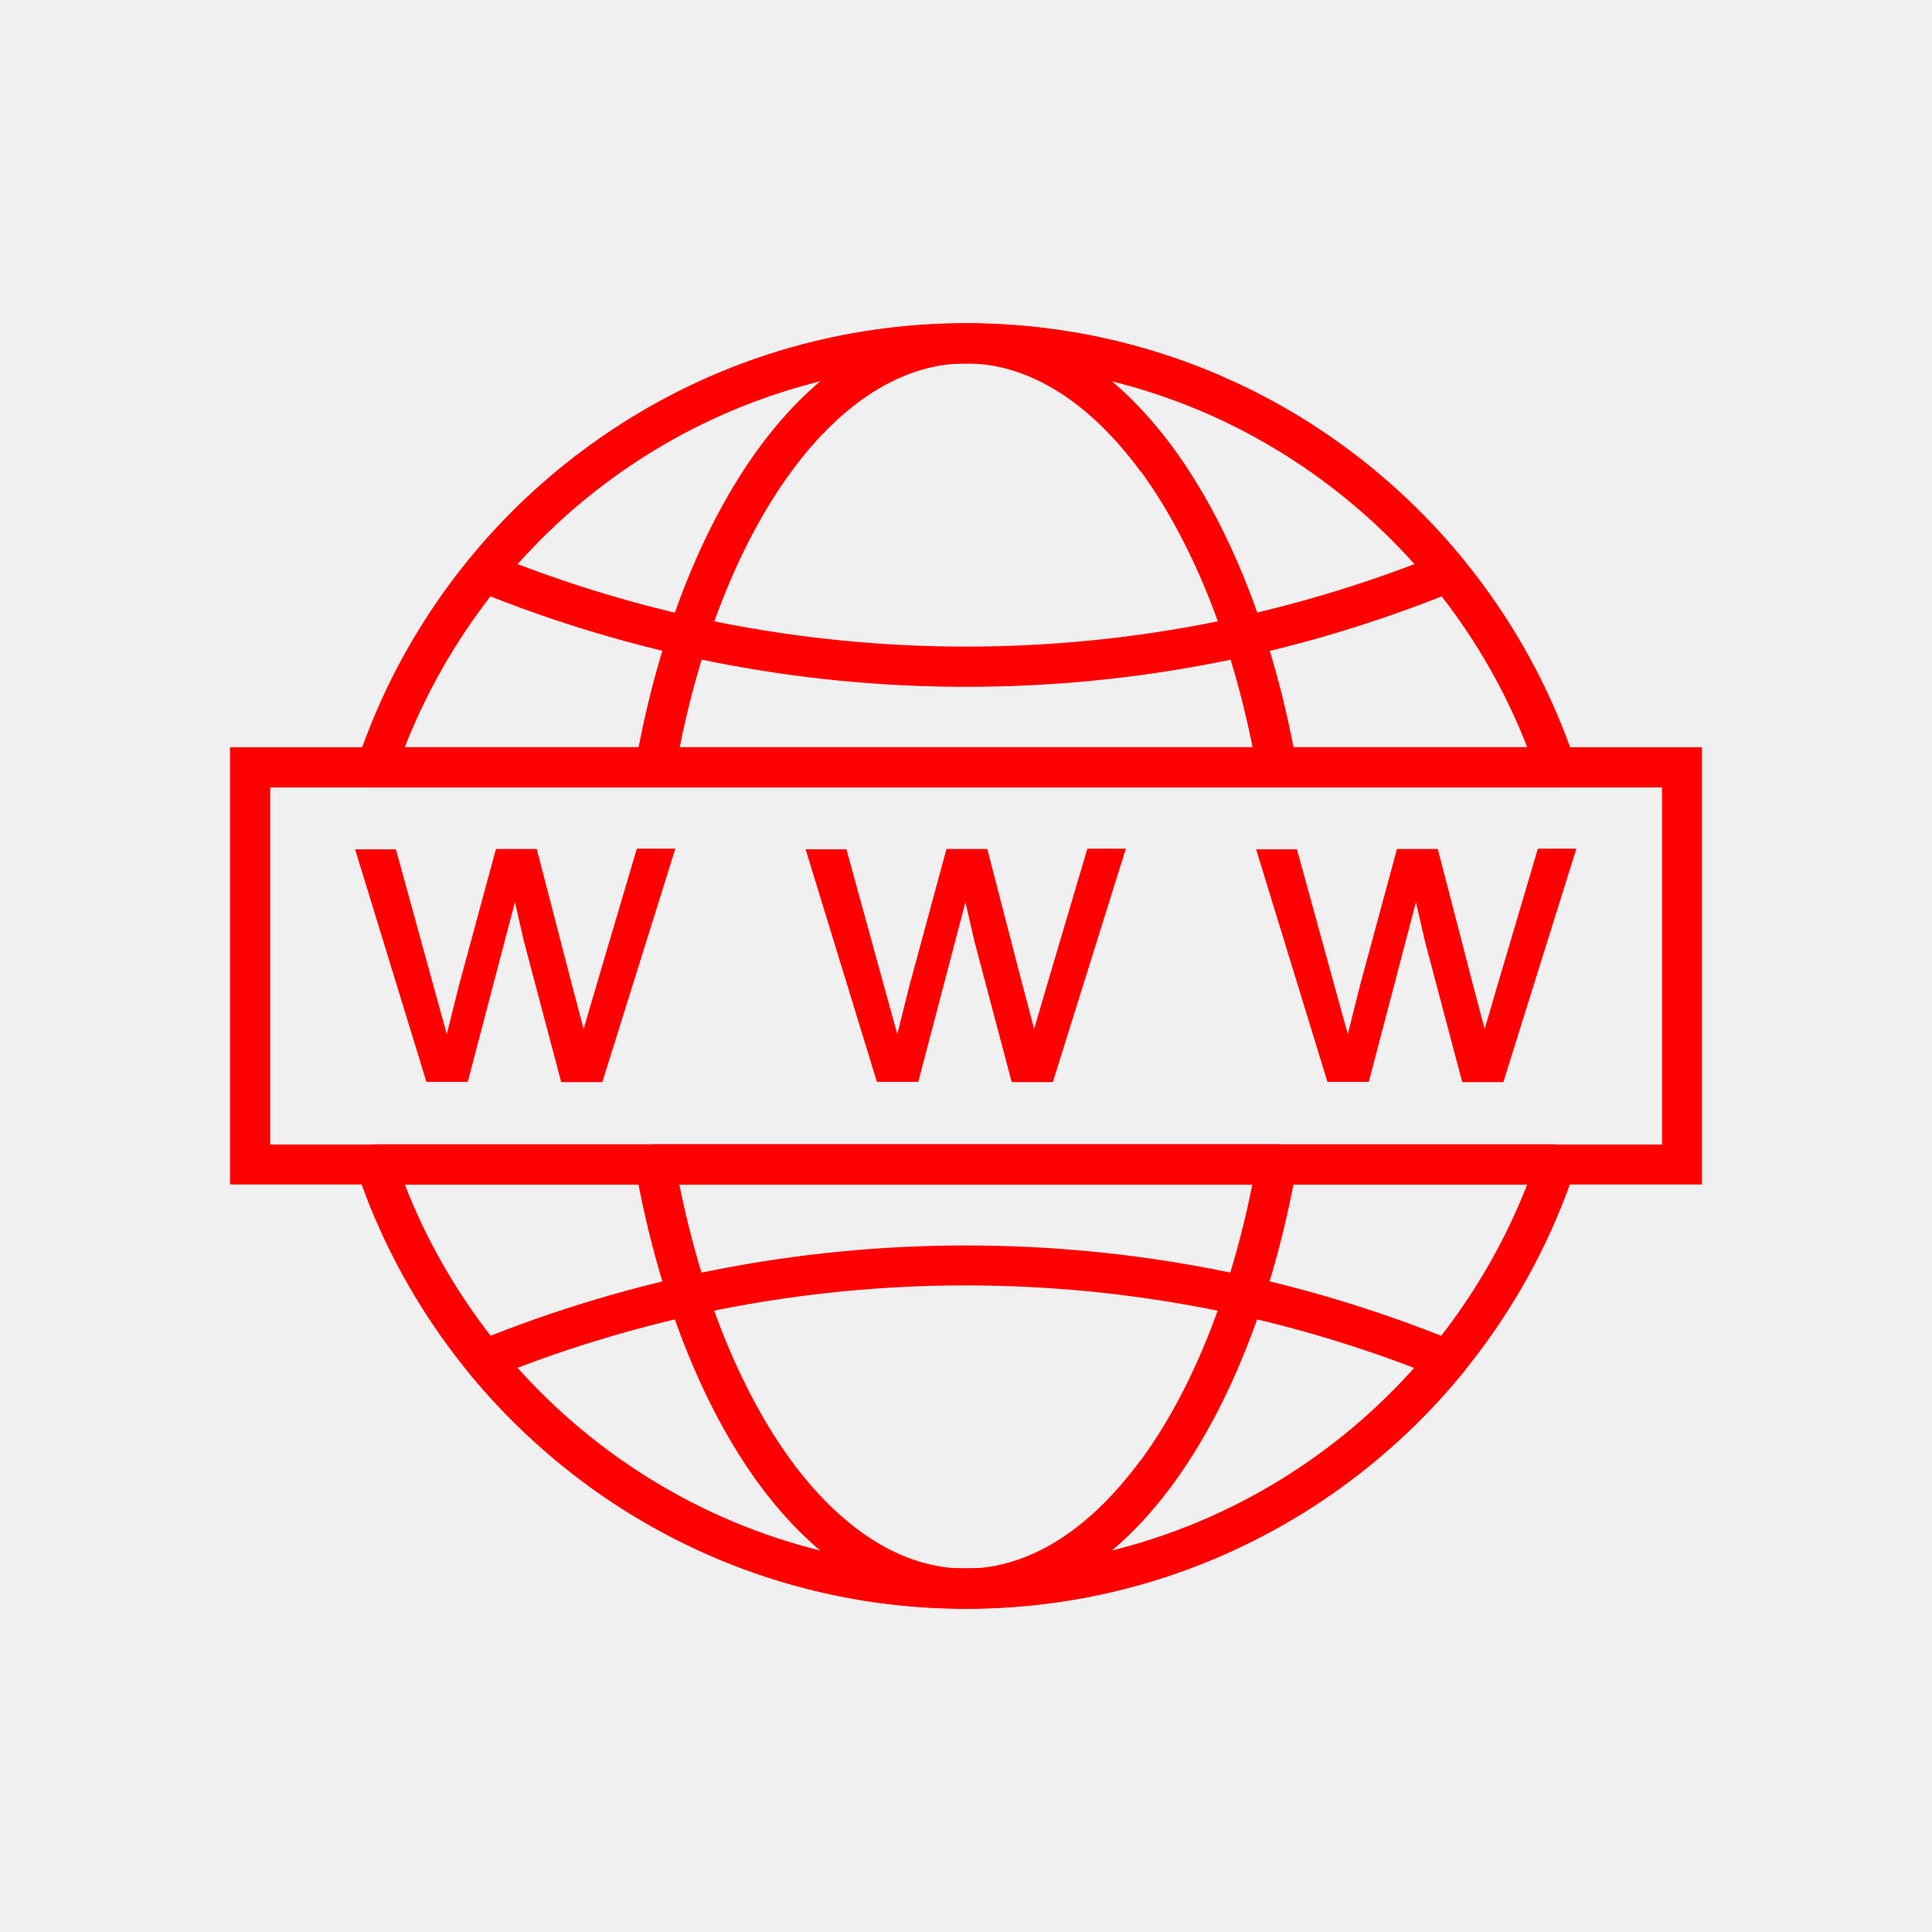
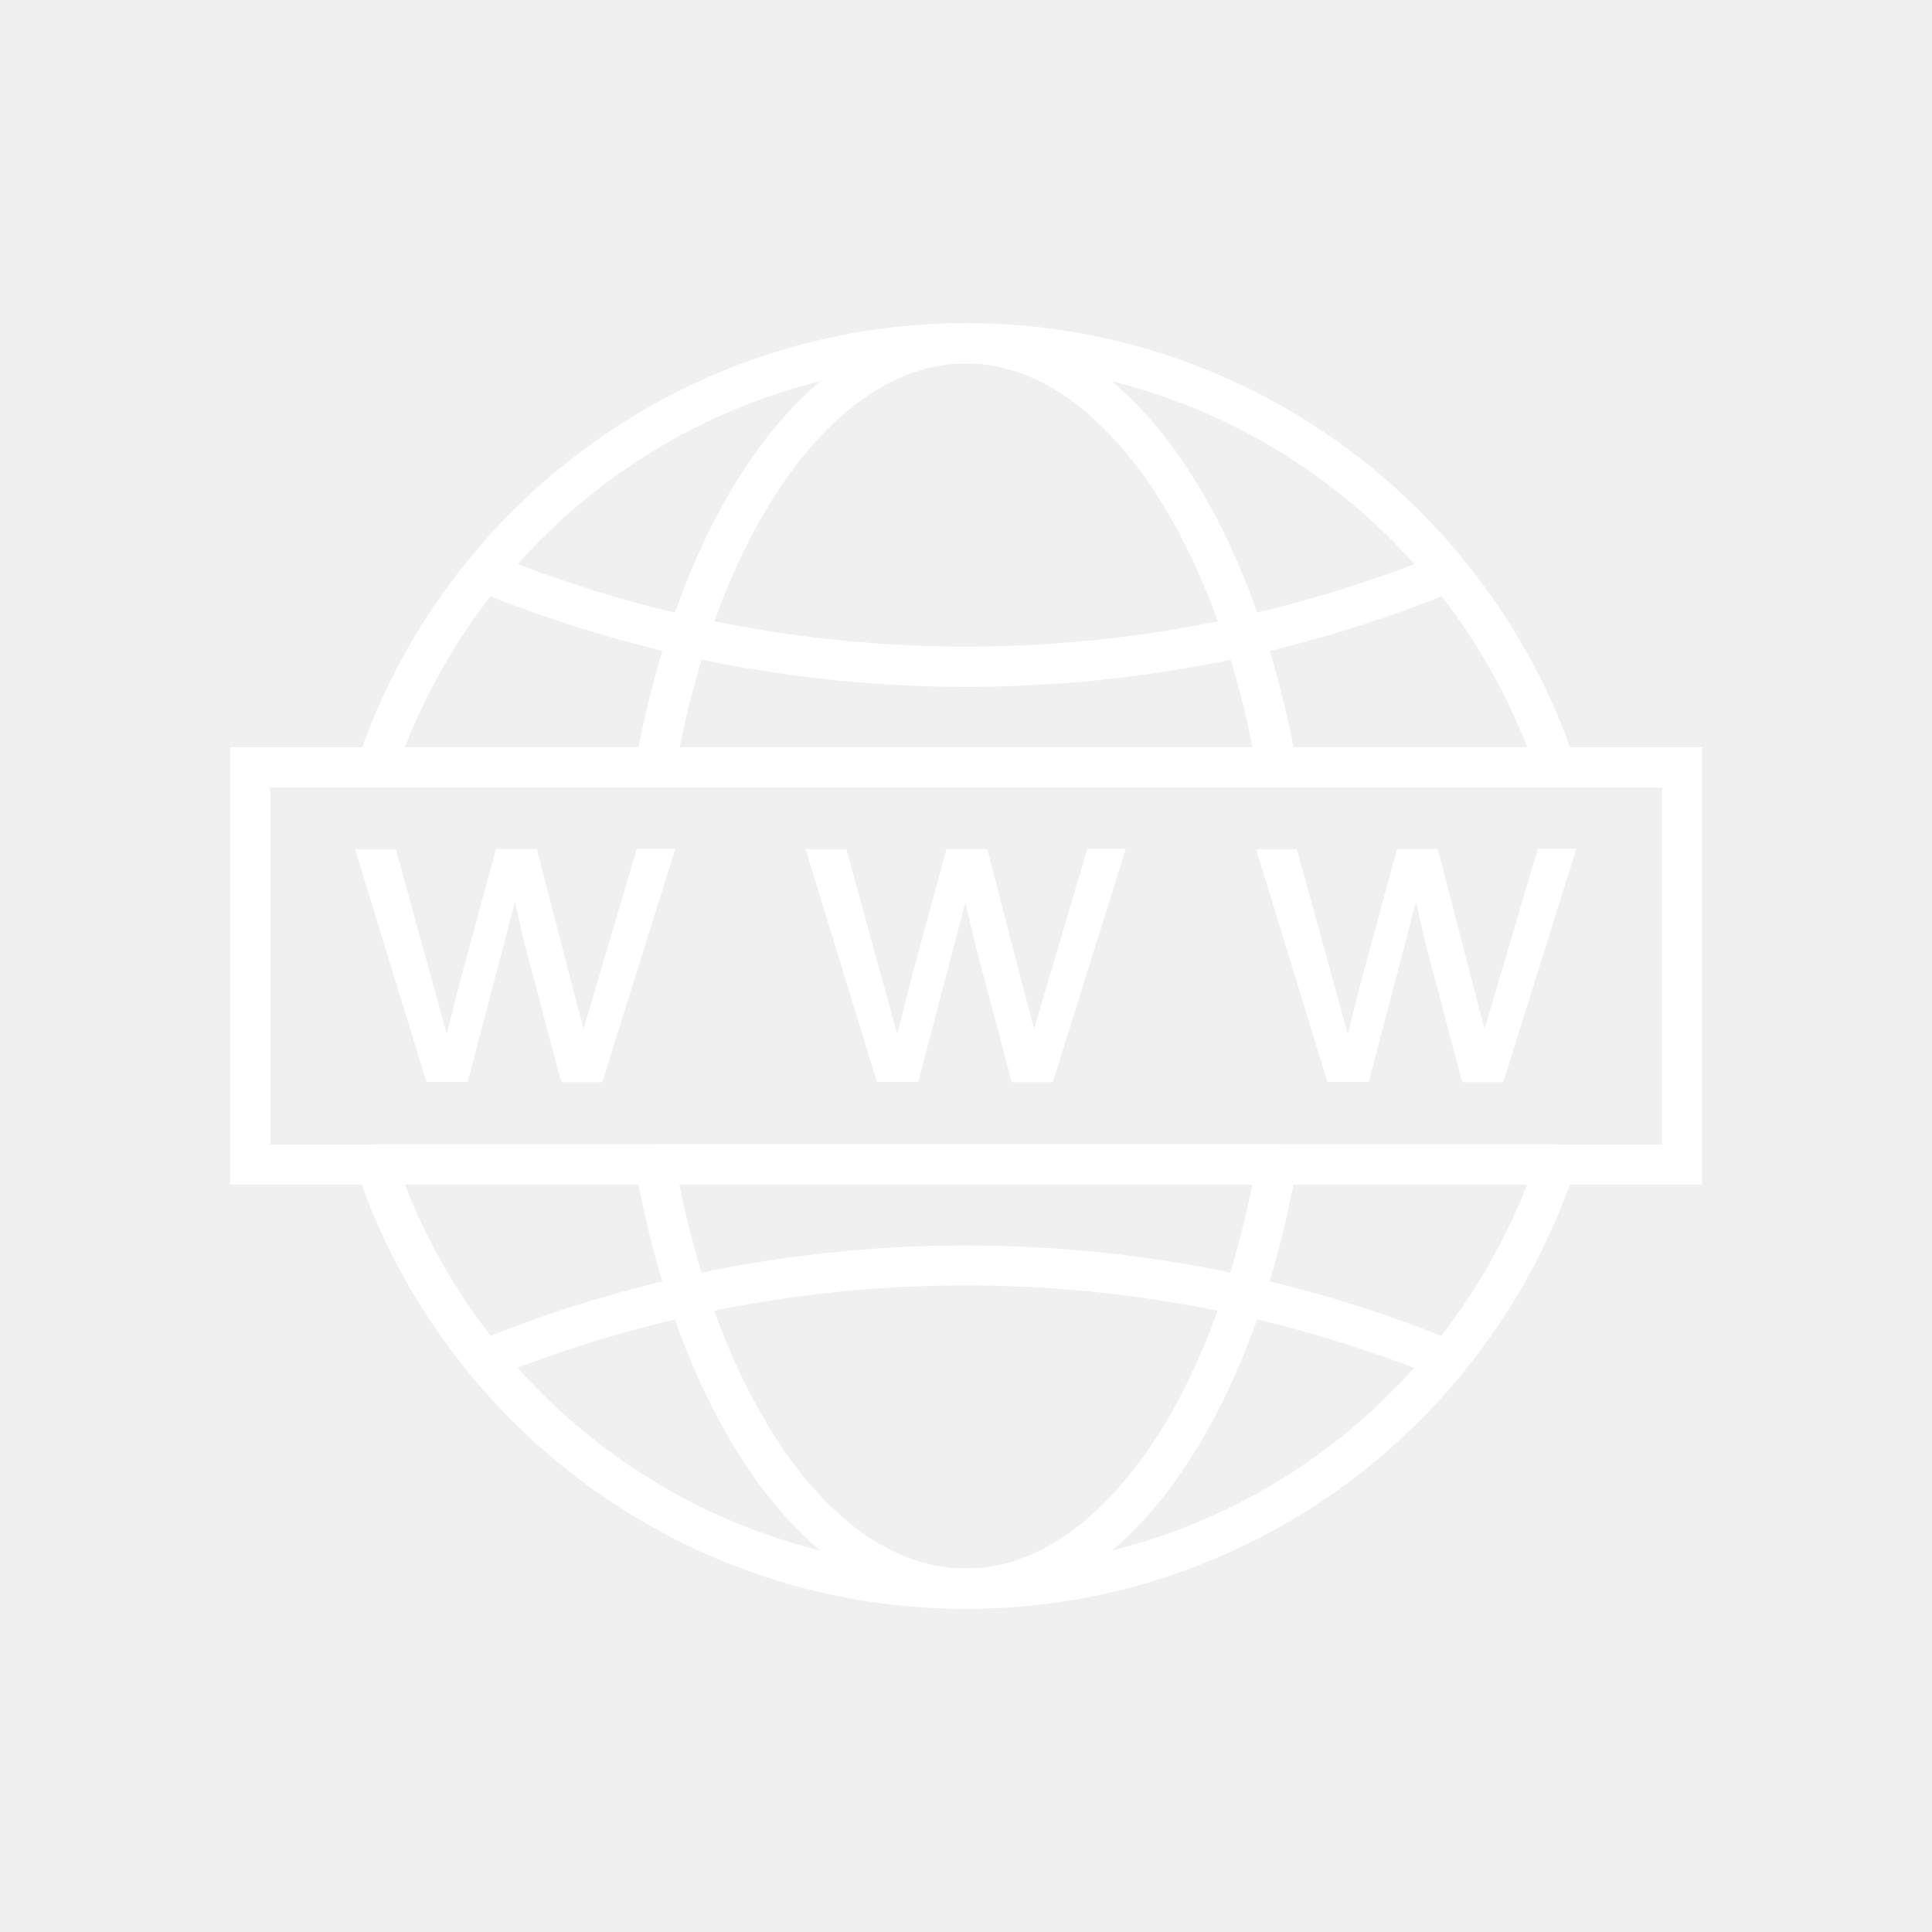
<svg xmlns="http://www.w3.org/2000/svg" xml:space="preserve" width="6.72in" height="6.72in" style="shape-rendering:geometricPrecision; text-rendering:geometricPrecision; image-rendering:optimizeQuality; fill-rule:evenodd; clip-rule:evenodd" viewBox="0 0 6720 6720">
  <defs>
    <style type="text/css">
   
    .fil1 {fill:none}
-     .fil0 {fill:red;fill-rule:nonzero}
+     .fil0 {fill:white;fill-rule:nonzero}
   
  </style>
  </defs>
  <g id="Layer_x0020_1">
    <path class="fil0" d="M3360 1124c485,0 935,155 1302,419 376,271 665,655 816,1104l0 0c12,37 -7,76 -44,88 -8,3 -16,4 -24,4l-4101 0c-39,0 -70,-31 -70,-70 0,-10 2,-19 6,-28 151,-446 439,-829 814,-1098 367,-264 816,-419 1302,-419zm1220 532c-343,-247 -765,-392 -1220,-392 -456,0 -877,145 -1220,392 -327,235 -583,562 -732,943l3904 0c-148,-381 -405,-708 -732,-943zm895 2422c-151,446 -439,829 -814,1098 -367,264 -816,419 -1302,419 -485,0 -935,-155 -1302,-419 -376,-271 -665,-655 -816,-1104l0 0c-12,-37 7,-76 44,-88 8,-3 16,-4 24,-4l4101 0c39,0 70,31 70,70 0,10 -2,19 -6,28zm-895 985c327,-235 583,-562 732,-943l-3904 0c148,381 405,708 732,943 343,247 765,392 1220,392 456,0 877,-145 1220,-392z" />
    <path class="fil0" d="M5086 4778c-208,254 -471,461 -770,603 -290,138 -614,215 -956,215 -342,0 -666,-77 -956,-215 -301,-143 -565,-352 -774,-607l0 0c-24,-30 -20,-74 10,-98 7,-6 16,-10 24,-13 266,-108 543,-191 828,-247 282,-55 572,-84 868,-84 296,0 587,29 868,84 288,56 567,141 834,250l0 0c36,15 53,55 38,91 -3,9 -8,16 -15,22zm-830 477c253,-120 479,-290 663,-497 -231,-88 -471,-158 -719,-206 -272,-53 -554,-81 -841,-81 -288,0 -569,28 -841,81 -248,49 -488,118 -719,206 185,207 410,376 663,497 272,129 576,201 897,201 321,0 625,-72 897,-201z" />
    <path class="fil0" d="M4920 1962c-185,-207 -410,-376 -663,-497 -272,-129 -576,-201 -897,-201 -321,0 -625,72 -897,201 -253,120 -479,290 -663,497 231,88 471,158 719,206 272,53 554,81 841,81 288,0 569,-28 841,-81 248,-49 488,-118 719,-206zm-604 -623c299,142 562,349 770,603 6,6 11,14 15,22 15,36 -3,76 -38,91l0 0c-268,109 -547,194 -834,250 -282,55 -572,84 -868,84 -296,0 -587,-29 -868,-84 -285,-56 -562,-139 -828,-247 -9,-3 -17,-7 -24,-13 -30,-24 -34,-68 -10,-98l0 0c209,-256 473,-464 774,-607 290,-138 614,-215 956,-215 342,0 666,77 956,215z" />
    <path class="fil0" d="M3360 1124c272,0 520,161 721,434 198,271 350,654 429,1099l0 0c7,38 -19,74 -57,81 -4,1 -9,1 -13,1l-2161 0c-39,0 -70,-31 -70,-70 0,-5 1,-10 2,-15 79,-444 231,-825 428,-1095 200,-273 449,-434 721,-434zm608 517c-174,-237 -384,-377 -608,-377 -224,0 -434,140 -608,377 -174,237 -310,570 -388,959l1993 0c-78,-389 -215,-721 -388,-959zm541 2425c-79,443 -231,825 -428,1095 -200,273 -449,434 -721,434 -272,0 -520,-161 -721,-434 -198,-271 -350,-654 -429,-1099l0 0c-7,-38 19,-74 57,-81 4,-1 9,-1 13,-1l2161 0c39,0 70,31 70,70 0,5 -1,10 -2,15zm-541 1013c174,-237 310,-570 388,-959l-1993 0c78,389 215,721 388,959 174,237 384,377 608,377 224,0 434,-140 608,-377z" />
    <path class="fil0" d="M870 2599l4980 0 70 0 0 70 0 1381 0 70 -70 0 -4980 0 -70 0 0 -70 0 -1381 0 -70 70 0zm4911 140l-4841 0 0 1242 4841 0 0 -1242z" />
    <path class="fil0" d="M1484 3766l-249 -812 142 0 129 469 48 174c2,-9 16,-65 42,-168l129 -476 142 0 122 471 41 155 46 -157 139 -470 134 0 -254 812 -143 0 -129 -487 -32 -139 -164 625 -144 0zm1567 0l-249 -812 142 0 129 469 48 174c2,-9 16,-65 42,-168l129 -476 142 0 122 471 41 155 46 -157 139 -470 134 0 -254 812 -143 0 -129 -487 -32 -139 -164 625 -144 0zm1567 0l-249 -812 142 0 129 469 48 174c2,-9 16,-65 42,-168l129 -476 142 0 122 471 41 155 46 -157 139 -470 134 0 -254 812 -143 0 -129 -487 -32 -139 -164 625 -144 0z" />
  </g>
  <rect class="fil1" width="6720" height="6720" />
</svg>
